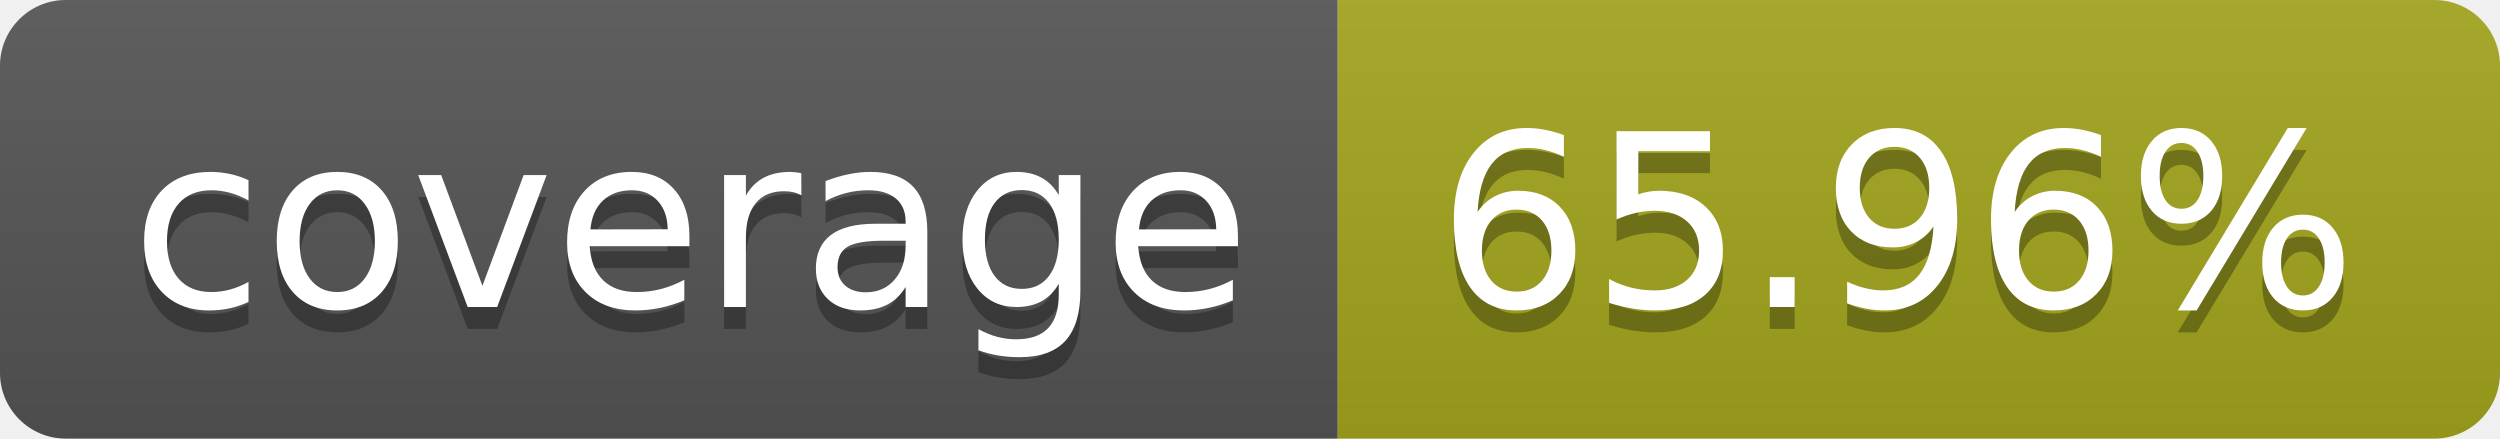
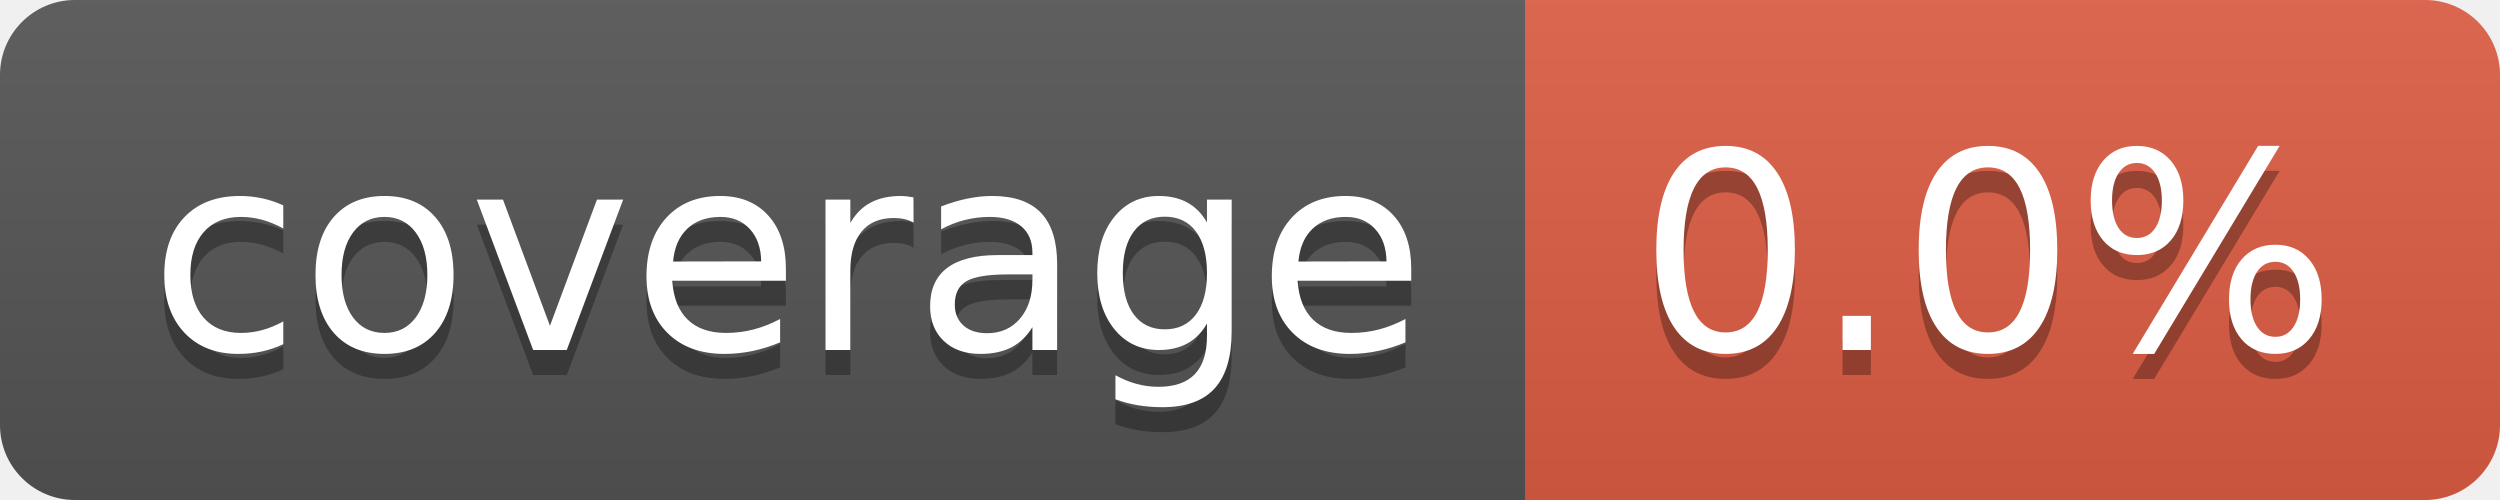
- <svg xmlns="http://www.w3.org/2000/svg" width="114" height="20">
+ <svg xmlns="http://www.w3.org/2000/svg" width="100" height="20">
  <linearGradient id="b" x2="0" y2="100%">
    <stop offset="0" stop-color="#bbb" stop-opacity=".1" />
    <stop offset="1" stop-opacity=".1" />
  </linearGradient>
  <clipPath id="a">
-     <rect width="114" height="20" rx="3" fill="#fff" />
+     <rect width="100" height="20" rx="3" fill="#fff" />
  </clipPath>
  <g clip-path="url(#a)">
    <path fill="#555" d="M0 0h61v20H0z" />
-     <path fill="#a4a61d" d="M61 0h53v20H61z" />
-     <path fill="url(#b)" d="M0 0h114v20H0z" />
+     <path fill="#e05d44" d="M61 0h39v20H61z" />
+     <path fill="url(#b)" d="M0 0h100v20H0z" />
  </g>
  <g fill="#fff" text-anchor="middle" font-family="DejaVu Sans,Verdana,Geneva,sans-serif" font-size="110">
    <text x="315" y="150" fill="#010101" fill-opacity=".3" transform="scale(.1)" textLength="510">coverage</text>
    <text x="315" y="140" transform="scale(.1)" textLength="510">coverage</text>
-     <text x="865" y="150" fill="#010101" fill-opacity=".3" transform="scale(.1)" textLength="430">65.96%</text>
-     <text x="865" y="140" transform="scale(.1)" textLength="430">65.96%</text>
+     <text x="795" y="150" fill="#010101" fill-opacity=".3" transform="scale(.1)" textLength="290">0.0%</text>
+     <text x="795" y="140" transform="scale(.1)" textLength="290">0.0%</text>
  </g>
</svg>
